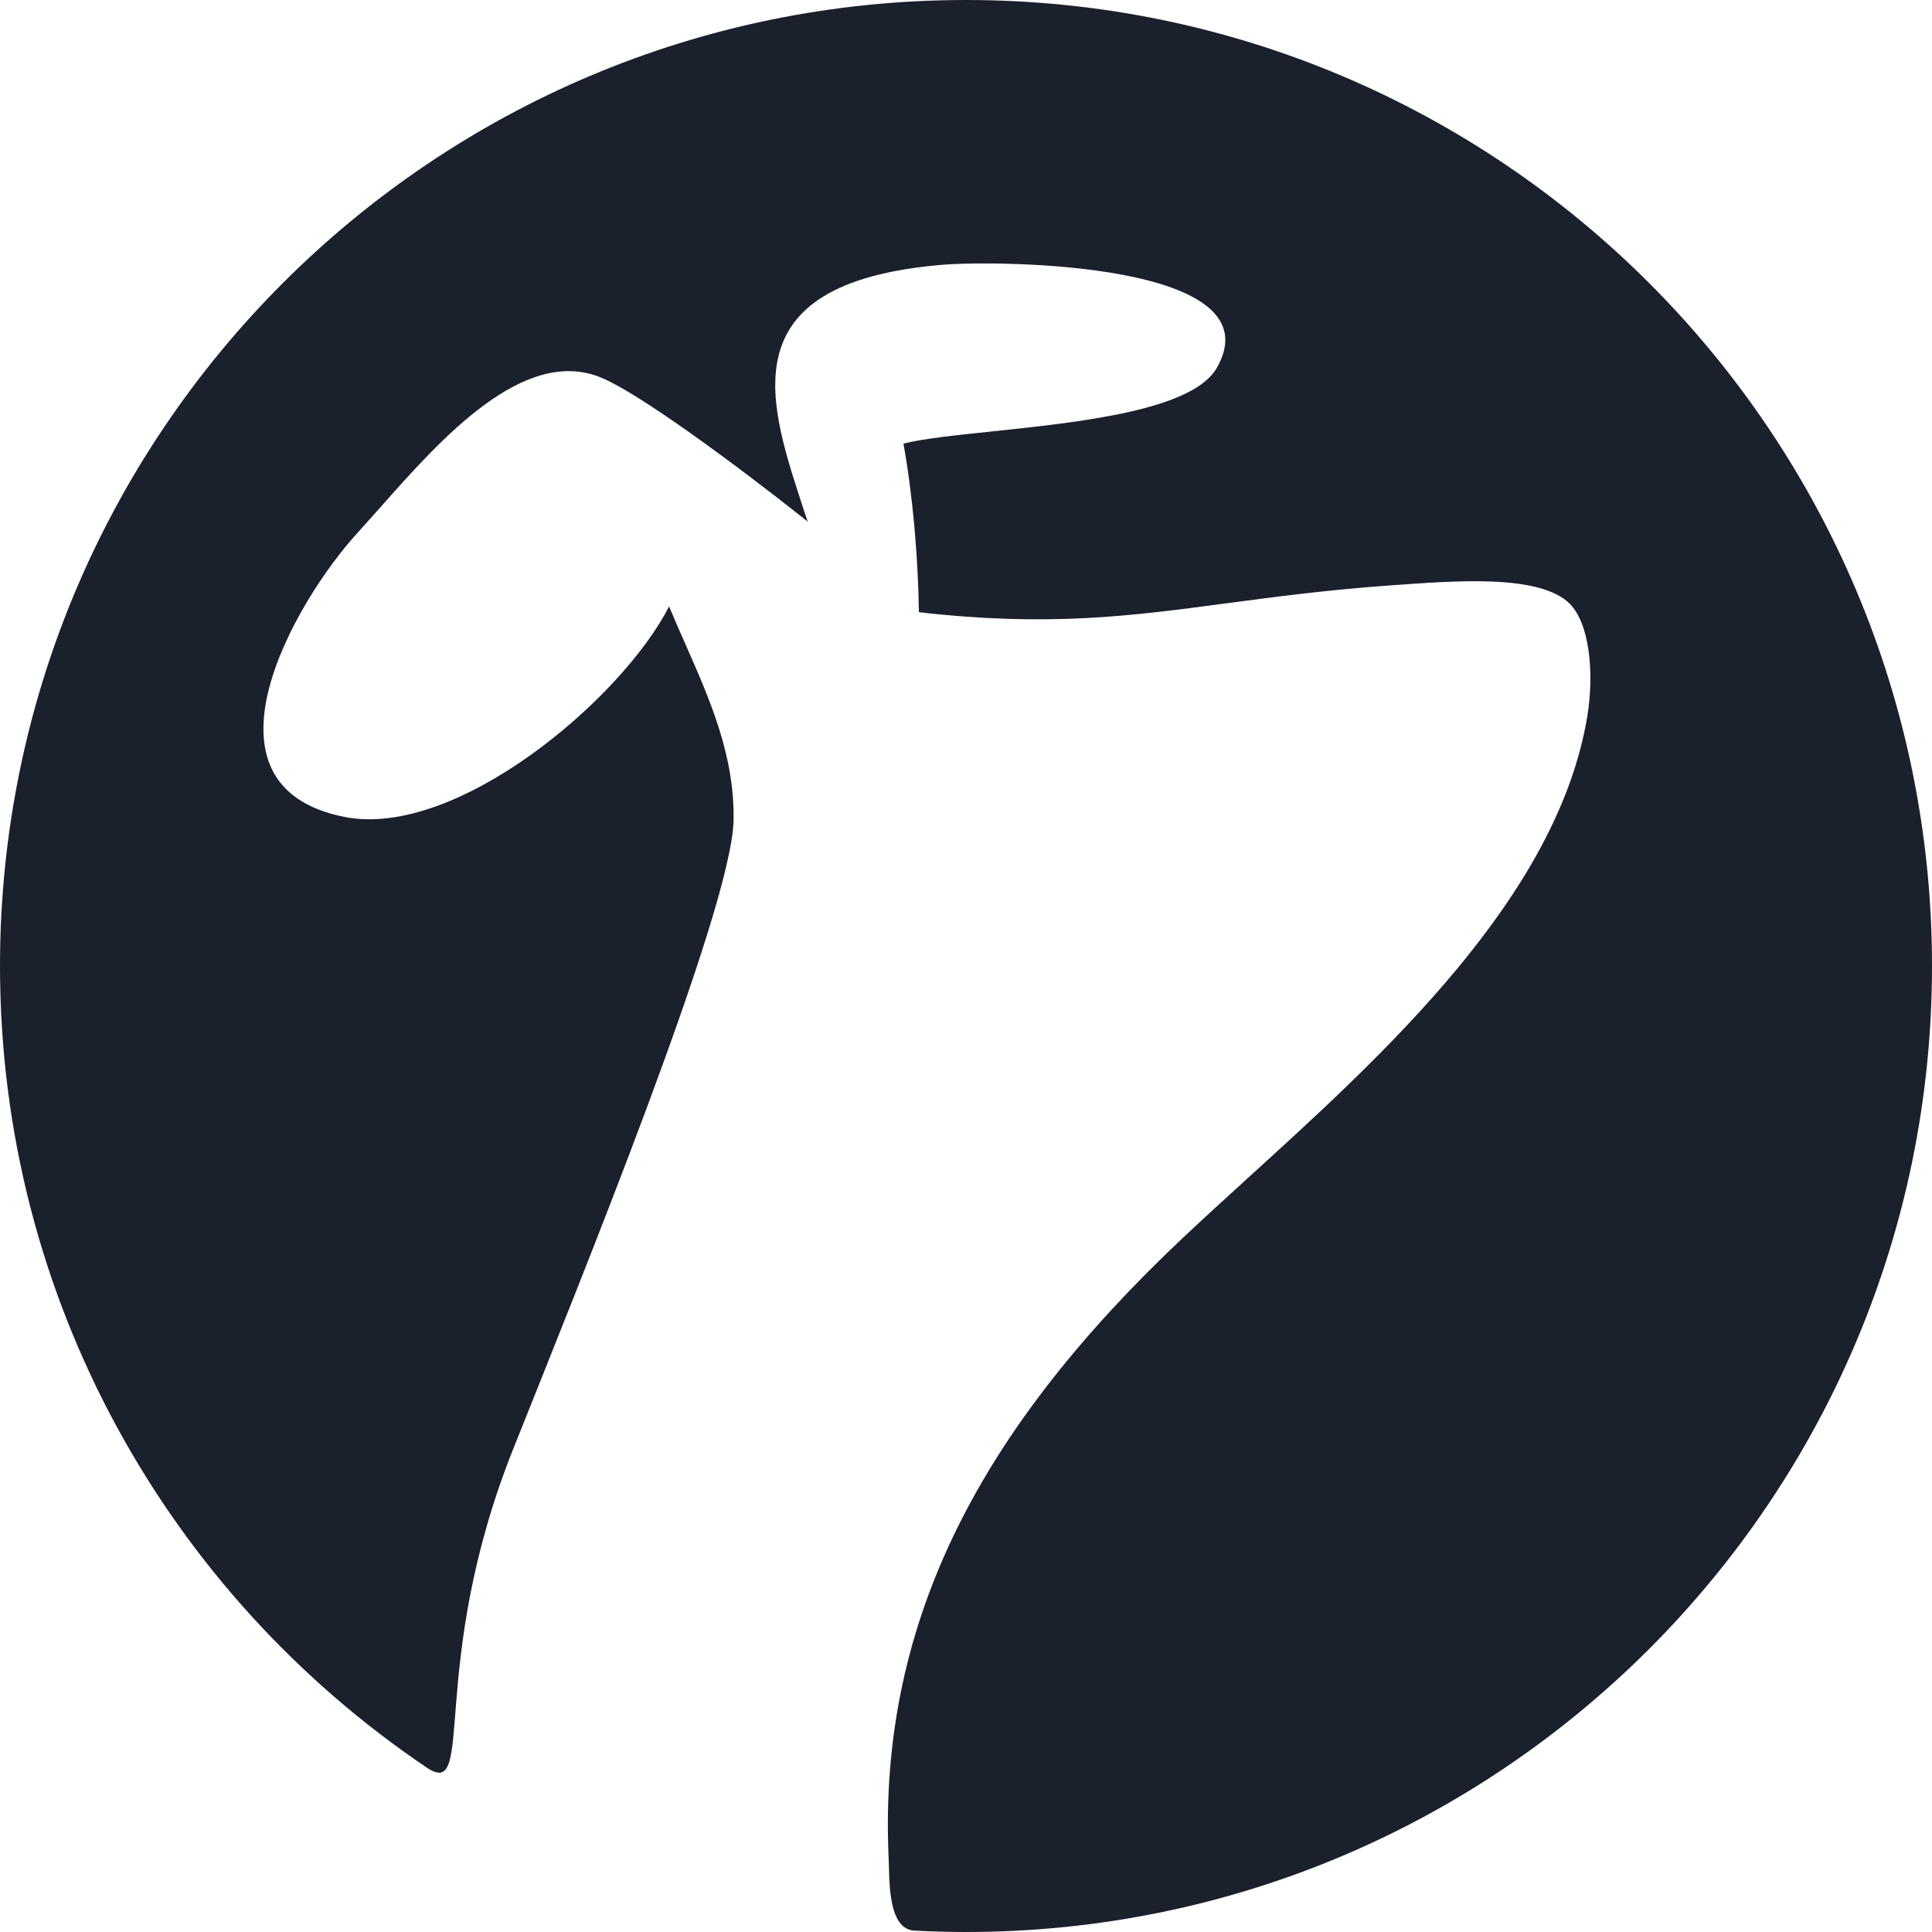
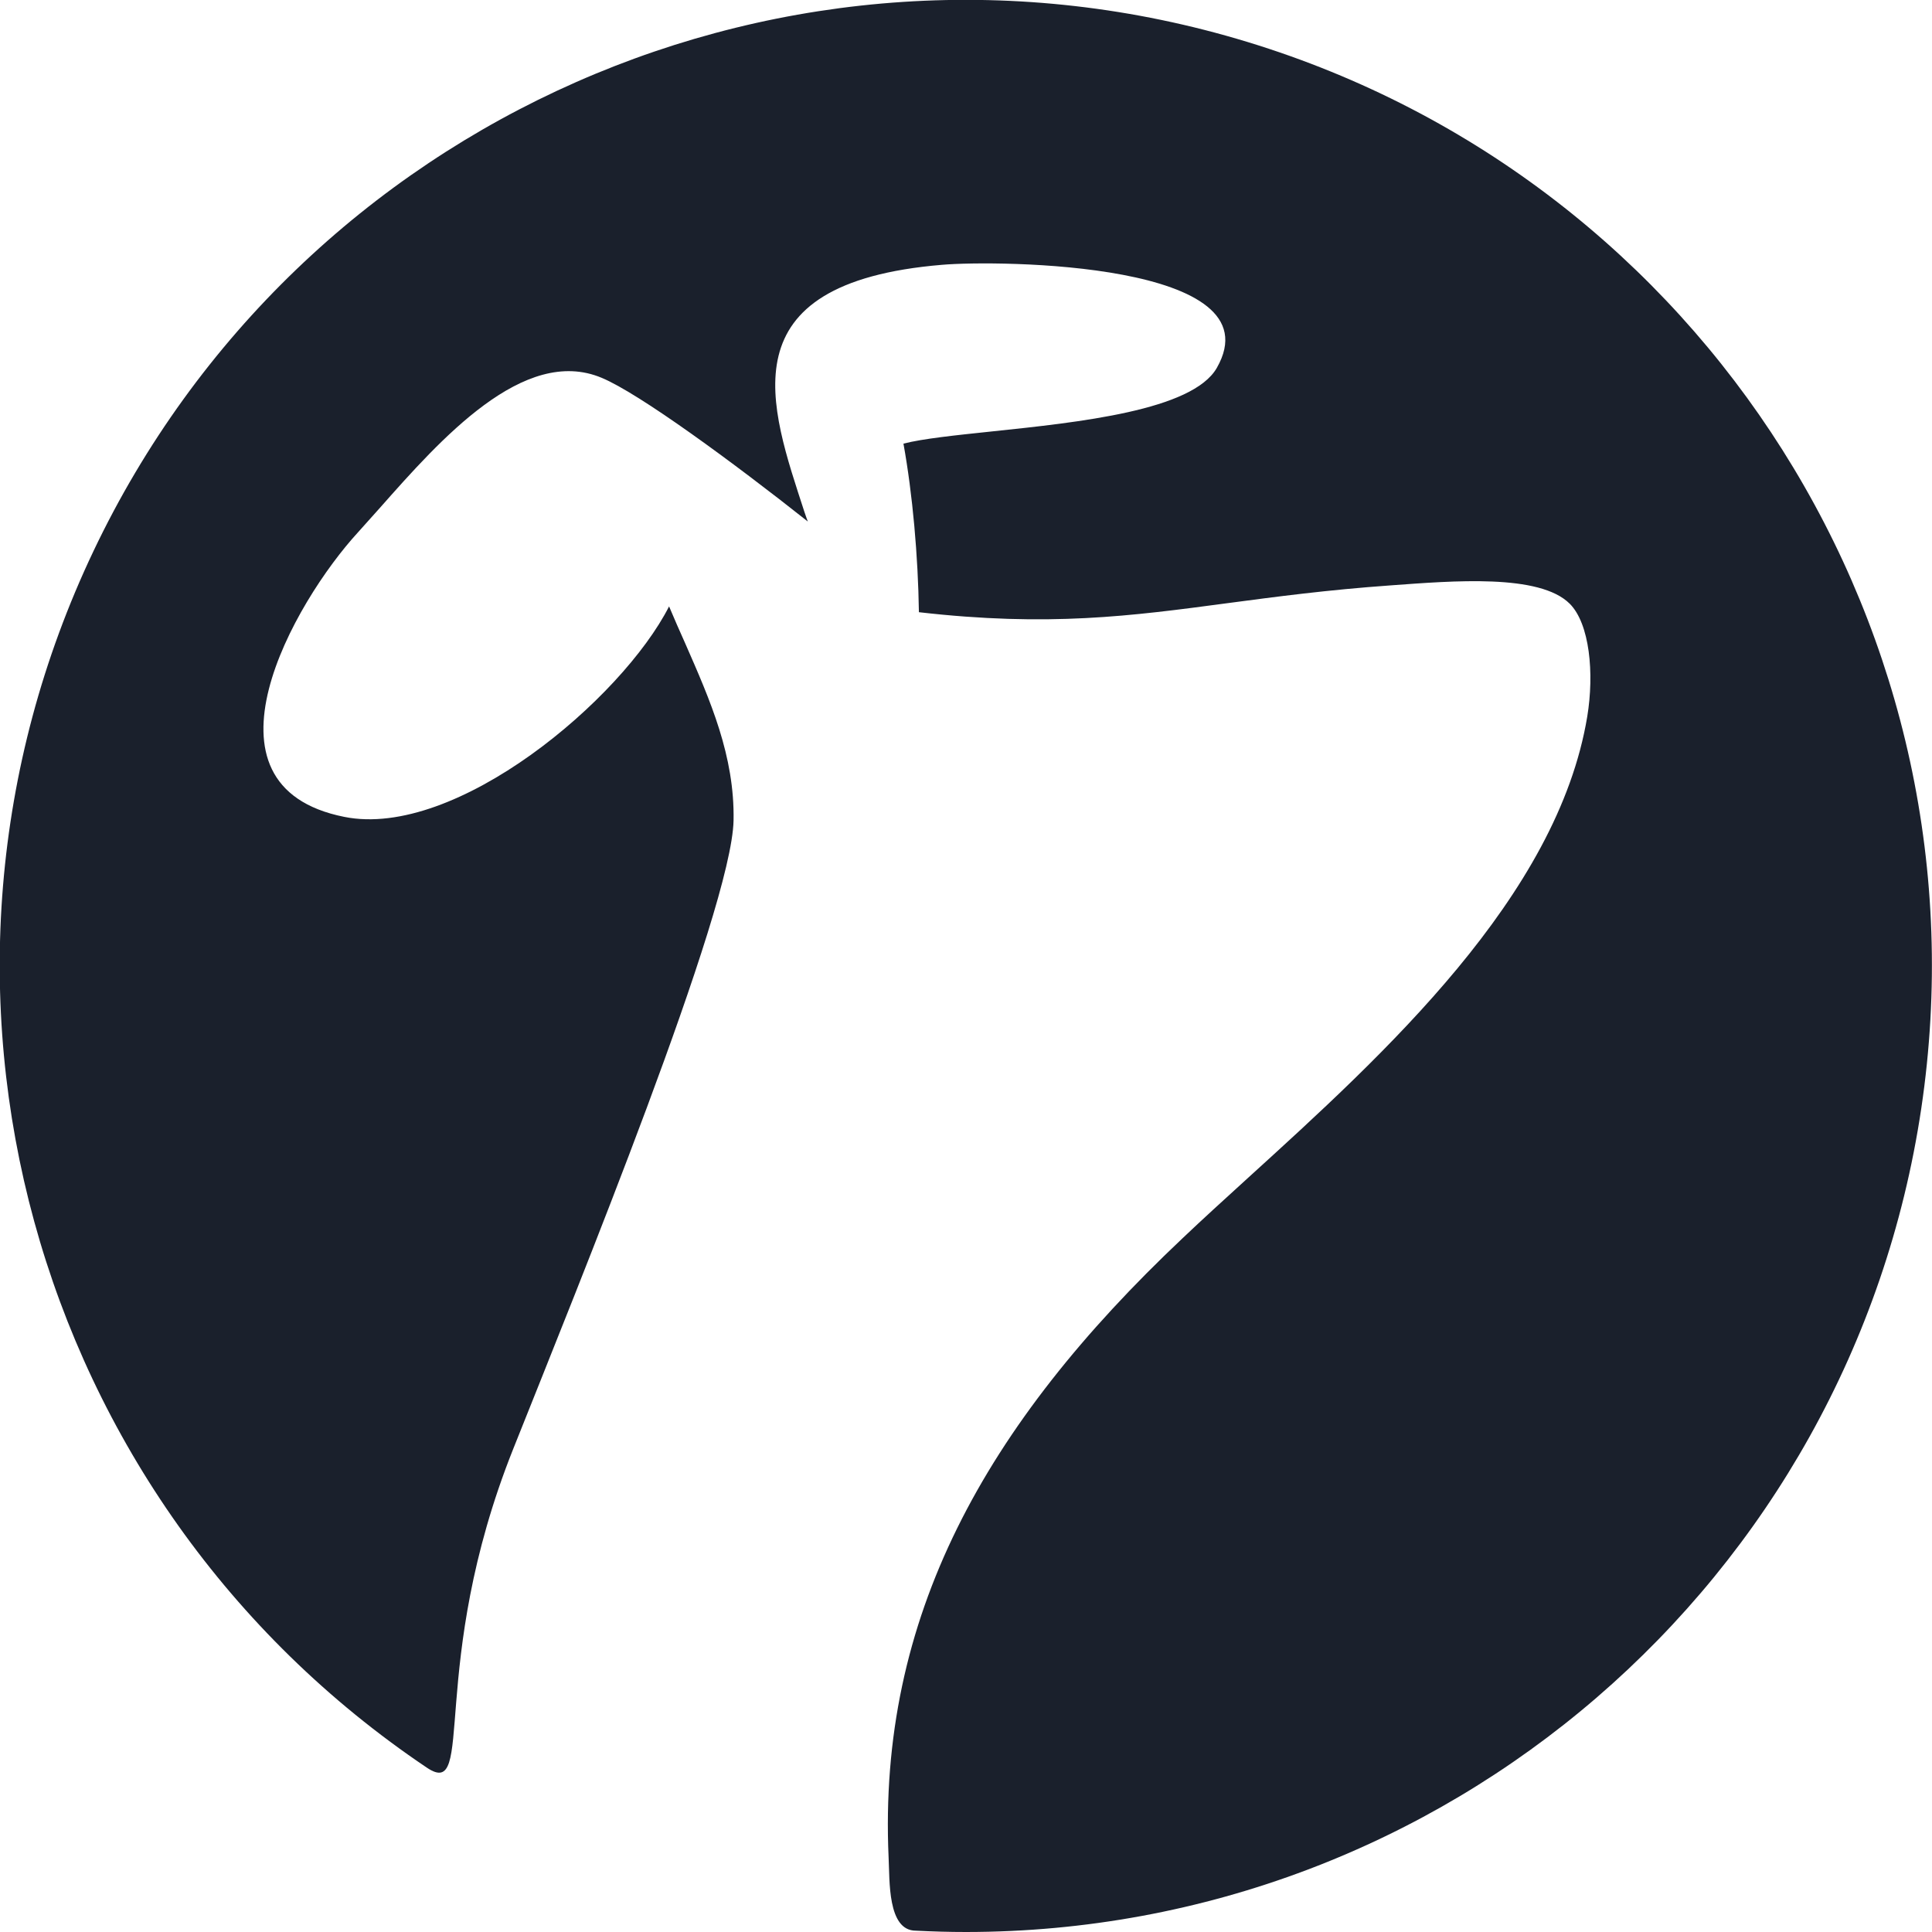
- <svg xmlns="http://www.w3.org/2000/svg" width="16" height="16" viewBox="0 0 16 16" fill="none">
-   <path d="M8 16C12.418 16 16 12.418 16 8C16 3.582 12.418 0 8 0C3.582 0 0 3.582 0 8C0 10.765 1.403 13.202 3.535 14.639C3.945 14.915 3.535 13.793 4.25 12C4.784 10.661 6.06 7.534 6.075 6.795C6.085 6.261 5.882 5.801 5.674 5.329C5.629 5.228 5.584 5.125 5.541 5.022C5.15 5.79 3.777 6.951 2.851 6.765C1.566 6.509 2.432 4.988 2.967 4.406C3.023 4.344 3.084 4.276 3.147 4.205C3.645 3.642 4.338 2.858 4.983 3.129C5.295 3.26 6.073 3.83 6.69 4.32C6.69 4.32 6.672 4.272 6.662 4.24C6.38 3.37 5.992 2.344 7.803 2.193C8.263 2.154 10.578 2.17 10.077 3.047C9.875 3.399 8.938 3.497 8.214 3.573C7.909 3.605 7.641 3.633 7.482 3.674C7.558 4.094 7.603 4.604 7.61 5.07C8.684 5.193 9.365 5.102 10.167 4.995C10.566 4.942 10.994 4.885 11.515 4.848C12.035 4.811 12.75 4.75 13 5C13.165 5.165 13.204 5.575 13.145 5.934C12.898 7.425 11.465 8.728 10.333 9.757C10.142 9.931 9.959 10.098 9.792 10.255C8.151 11.805 7.27 13.399 7.359 15.382C7.368 15.571 7.348 15.989 7.584 15.989C7.722 15.996 7.86 16 8 16Z" fill="#1A202C" />
+ <svg xmlns="http://www.w3.org/2000/svg" width="16" height="16" viewBox="0 0 16 16" fill="#1A202C">
+   <path d="M8 16a8 8 0 10-4.465-1.361c.41.276 0-.846.715-2.639.534-1.34 1.81-4.466 1.825-5.205.01-.534-.193-.994-.4-1.466-.046-.101-.09-.204-.134-.307-.391.768-1.764 1.929-2.69 1.743-1.285-.256-.419-1.777.116-2.359l.18-.201c.498-.563 1.191-1.347 1.836-1.076.312.13 1.09.701 1.707 1.19 0 0-.018-.047-.028-.079-.282-.87-.67-1.896 1.14-2.047.46-.04 2.776-.023 2.275.854-.202.352-1.139.45-1.863.526-.305.032-.573.06-.732.101.076.42.121.93.128 1.396 1.074.123 1.755.032 2.557-.075.399-.053.827-.11 1.348-.147C12.035 4.81 12.75 4.75 13 5c.165.165.204.575.145.934-.247 1.491-1.68 2.794-2.812 3.823-.191.174-.374.34-.54.498-1.642 1.55-2.523 3.144-2.434 5.127.01.189-.011.607.225.607.138.007.276.011.416.011z" />
</svg>
